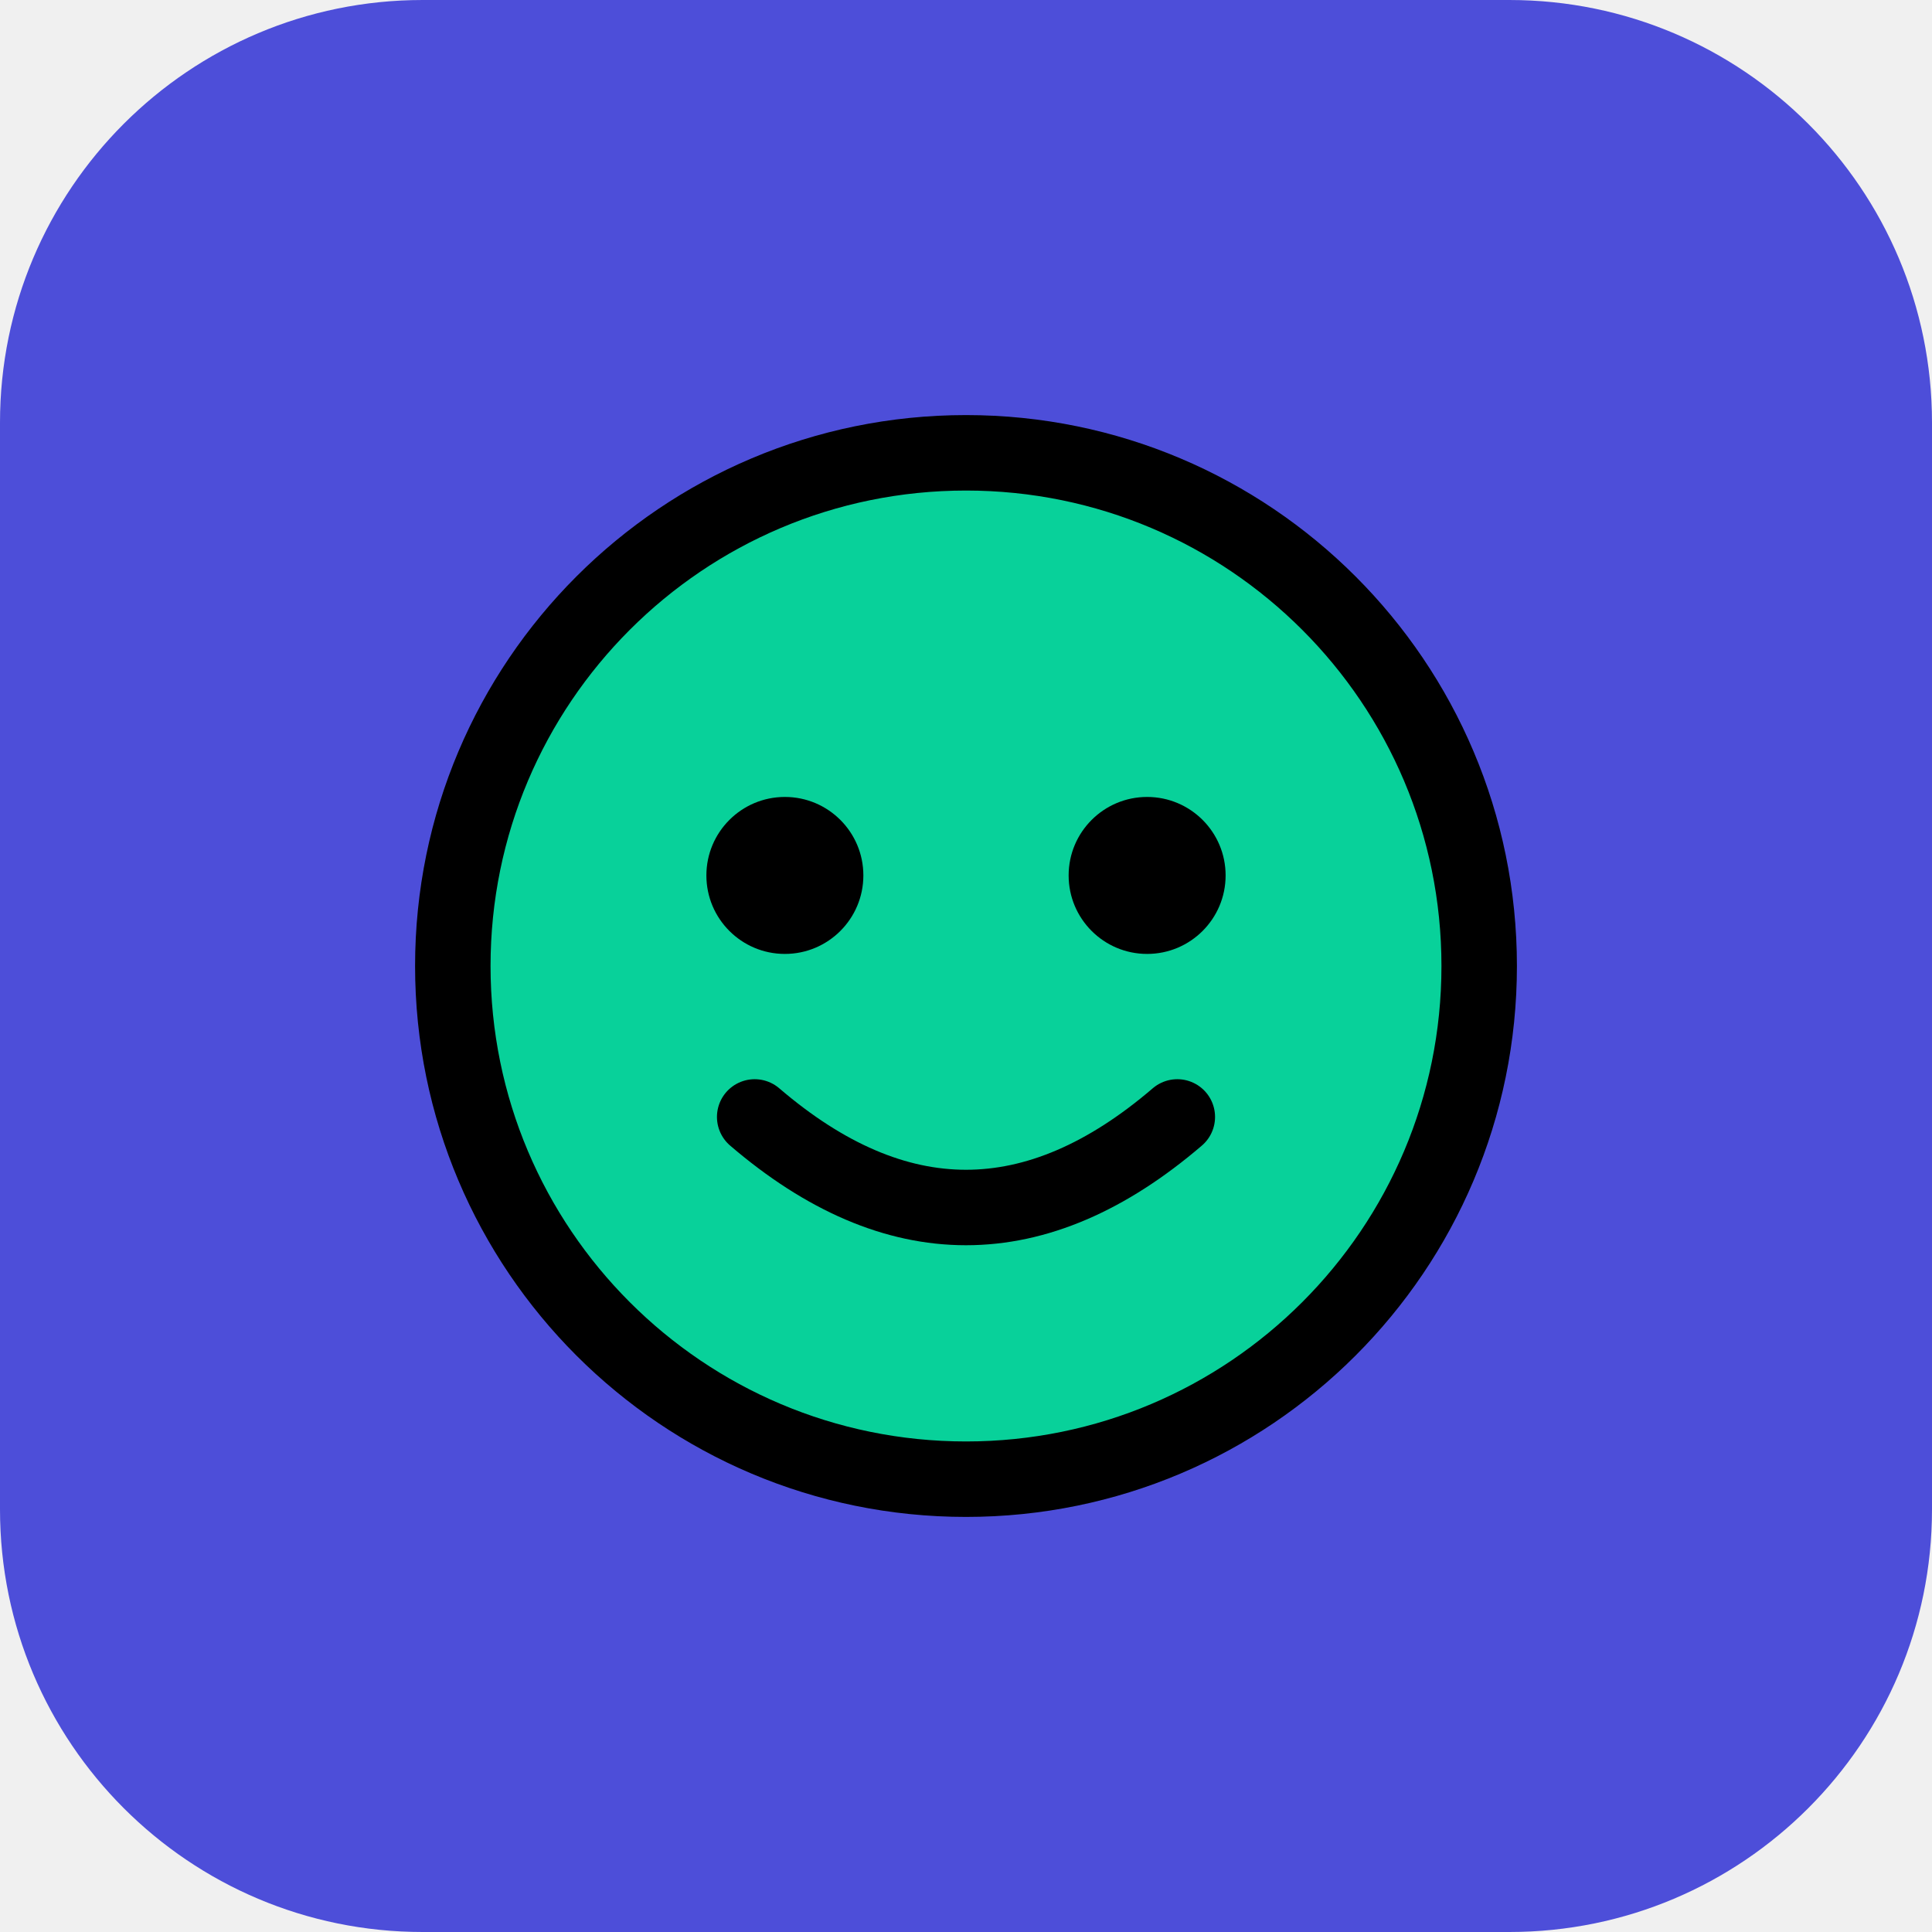
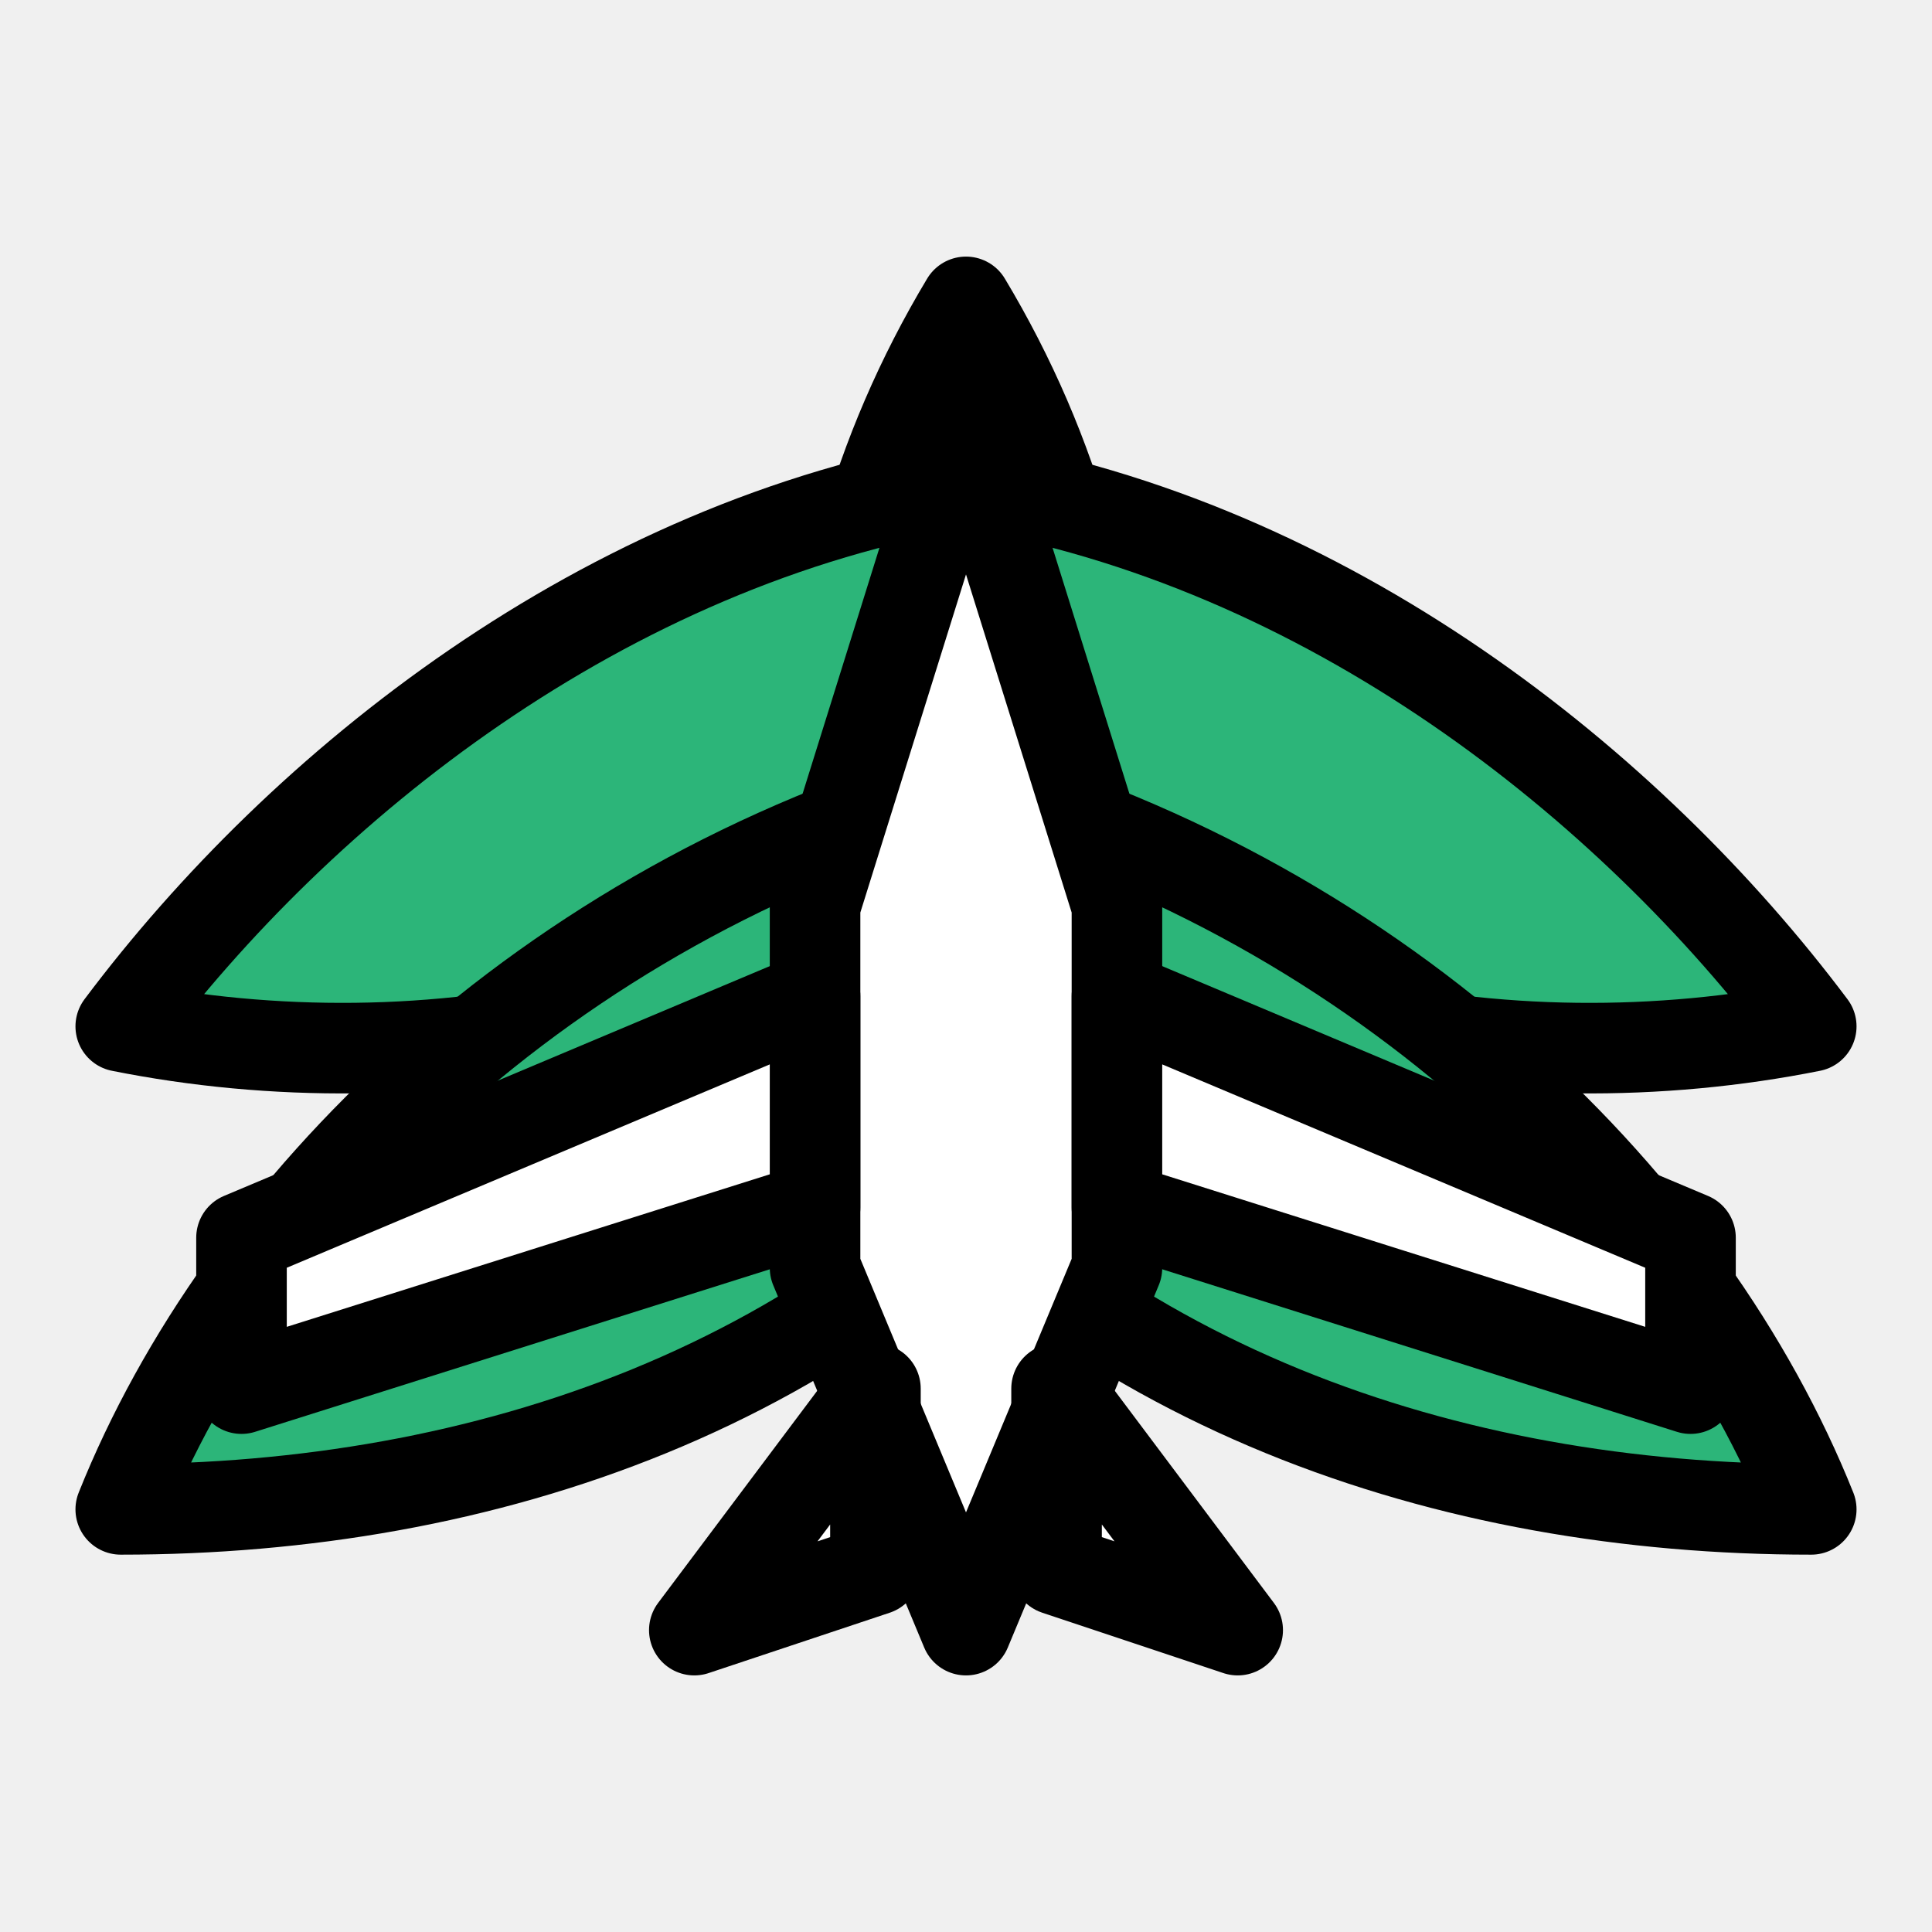
- <svg xmlns="http://www.w3.org/2000/svg" viewBox="0 0 64 64">
-   <rect width="64" height="64" rx="14" fill="#4D4ED9" />
-   <circle cx="32" cy="32" r="17" fill="#08D19A" stroke="#000" stroke-width="2.5" />
-   <circle cx="26" cy="29" r="2.6" fill="#000" />
-   <circle cx="38" cy="29" r="2.6" fill="#000" />
-   <path d="M25 37 q7 6 14 0" stroke="#000" stroke-width="2.5" fill="none" stroke-linecap="round" />
+ <svg xmlns="http://www.w3.org/2000/svg" width="64" height="64" viewBox="0 0 64 64">
+   <g fill="#2CB579" stroke="#000" stroke-width="3" stroke-linejoin="round">
+     <path d="M32 10 C 26 20, 26 32, 32 42 C 38 32, 38 20, 32 10 Z" />
+     <path d="M32 16 C 20 18, 10 26, 4 34 C 14 36, 26 34, 34 26 Z" />
+     <path d="M32 16 C 44 18, 54 26, 60 34 C 50 36, 38 34, 30 26 Z" />
+     <path d="M32 26 C 18 30, 8 40, 4 50 C 16 50, 28 46, 36 36 Z" />
+     <path d="M32 26 C 46 30, 56 40, 60 50 C 48 50, 36 46, 28 36 Z" />
+   </g>
+   <g fill="#FFFFFF" stroke="#000" stroke-width="3" stroke-linejoin="round" stroke-linecap="round">
+     <path d="M32 14 L37 30 L37 42 L32 54 L27 42 L27 30 Z" />
+     <path d="M27 33 L8 41 L8 46 L27 40 Z" />
+     <path d="M37 33 L56 41 L56 46 L37 40 Z" />
+     <path d="M29 46 L23 54 L29 52 Z" />
+     <path d="M35 46 L41 54 L35 52 Z" />
+   </g>
</svg>
